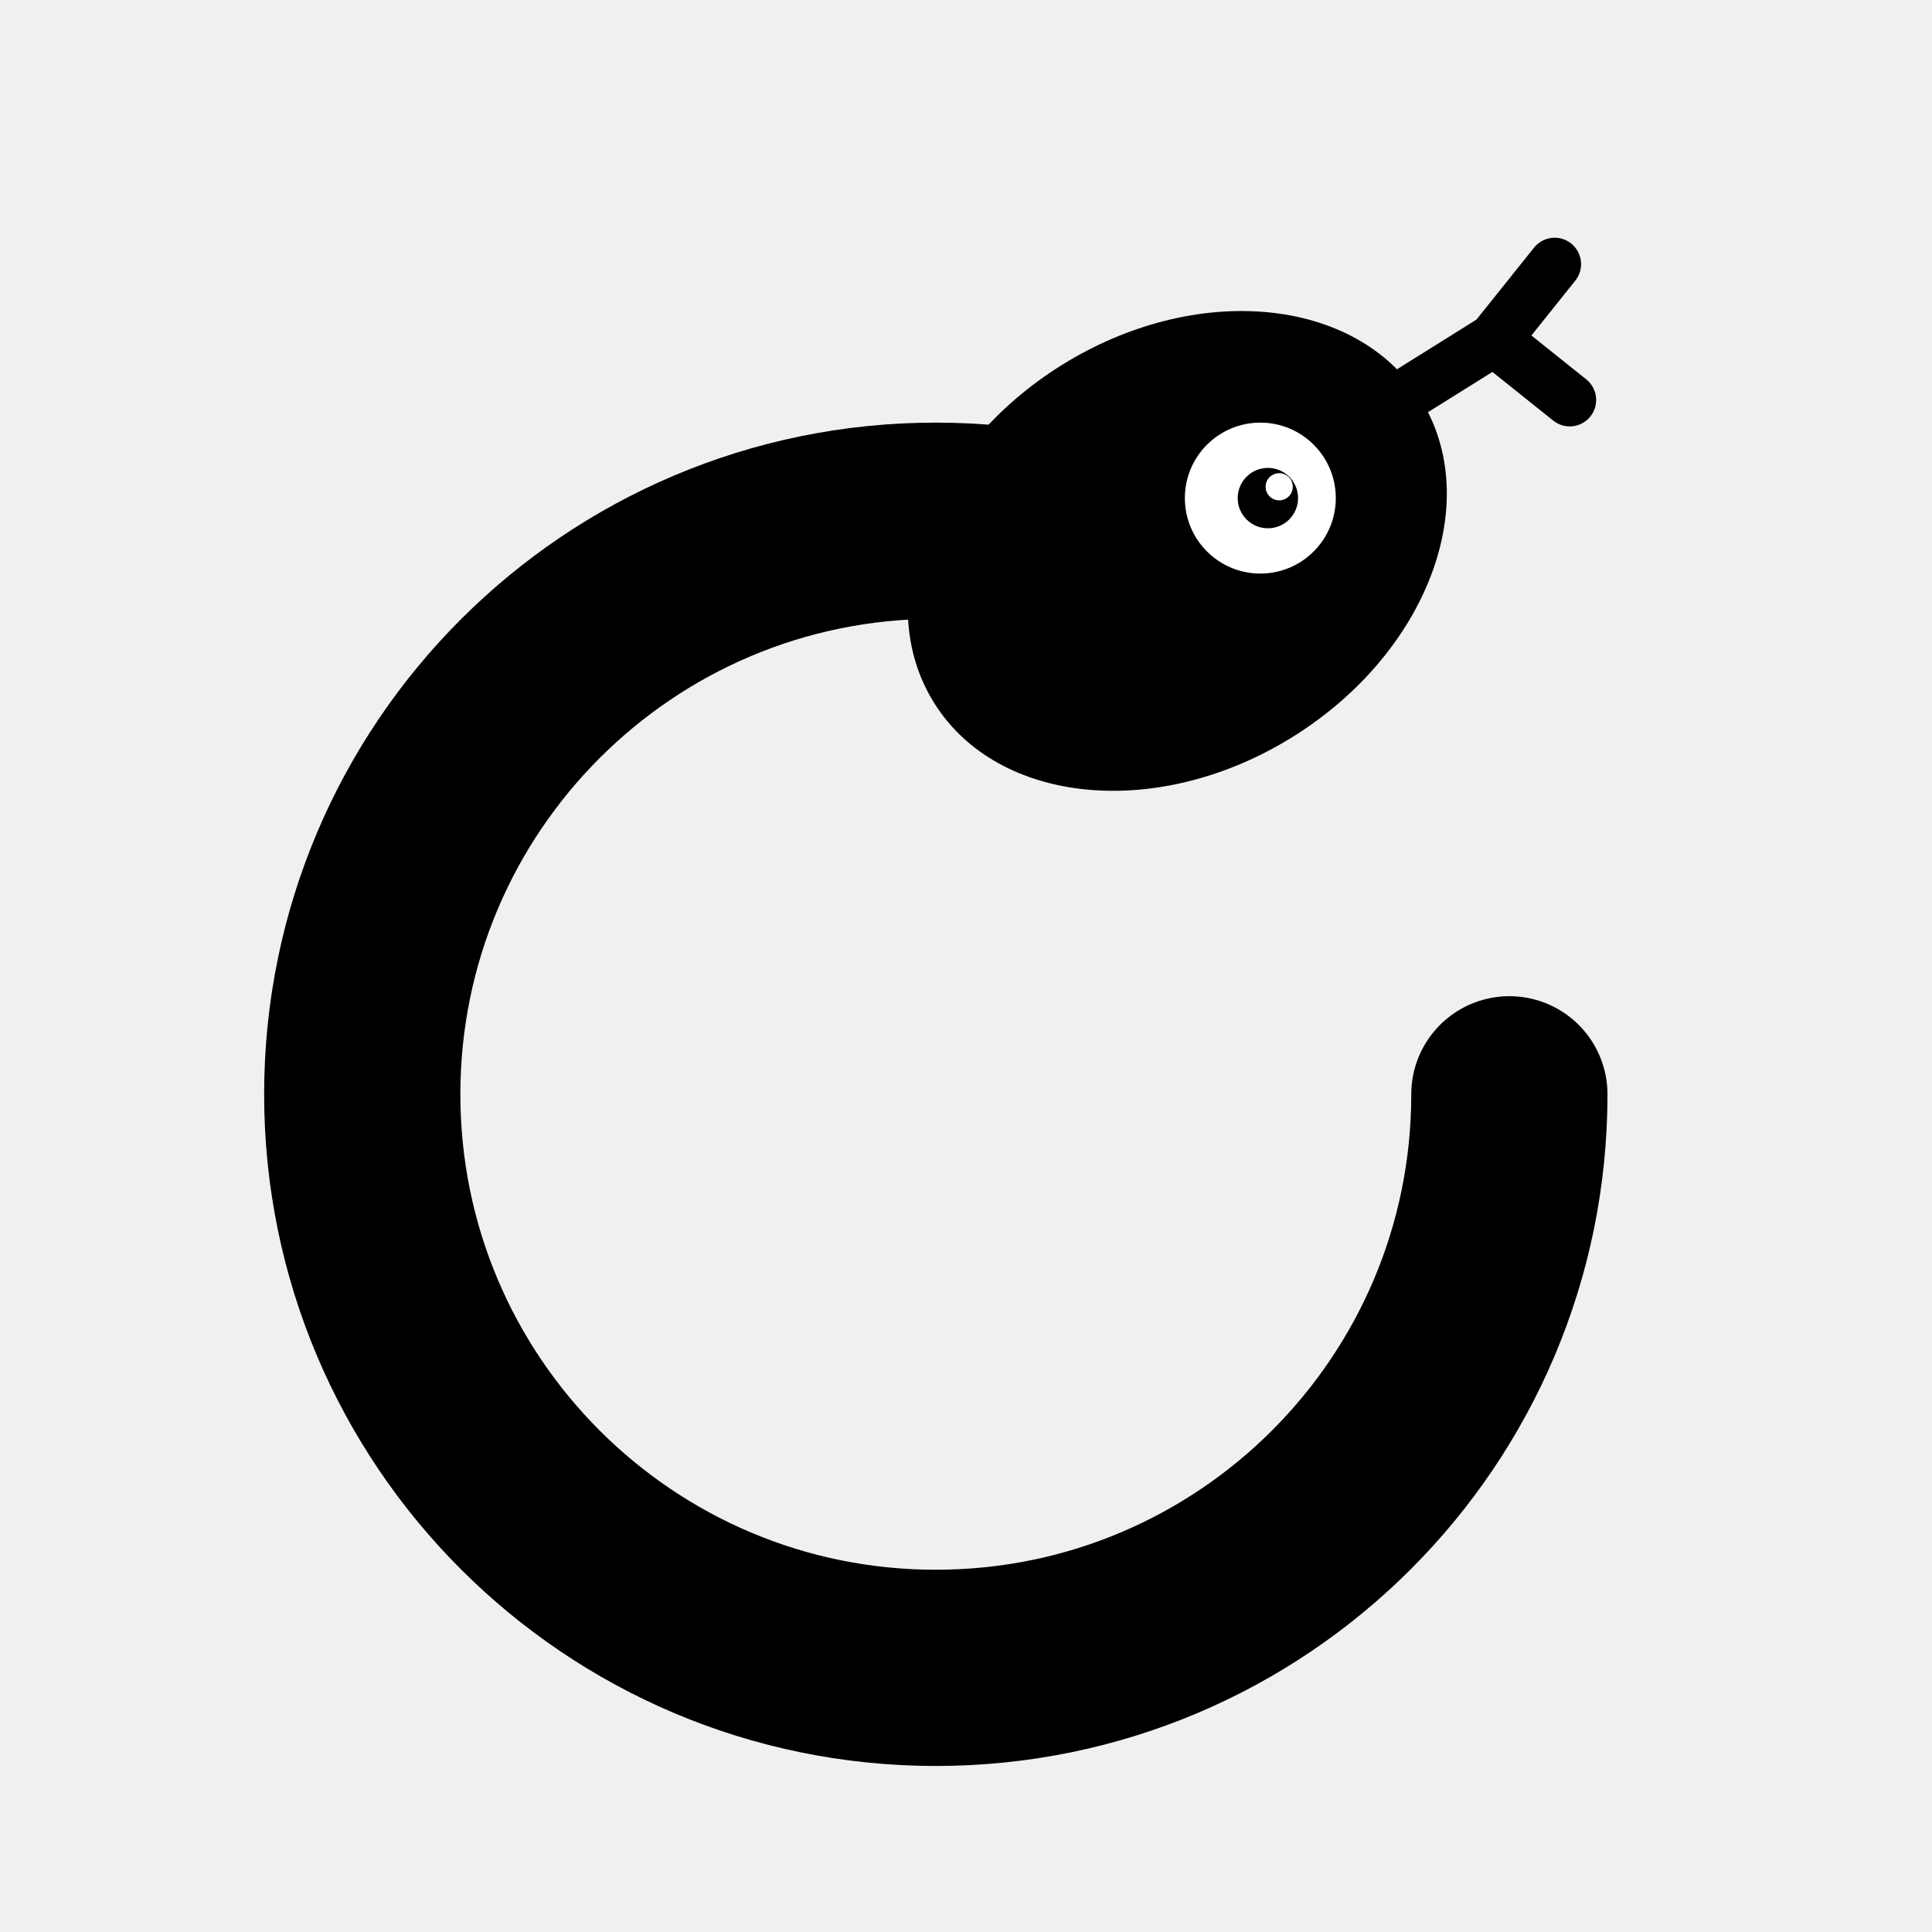
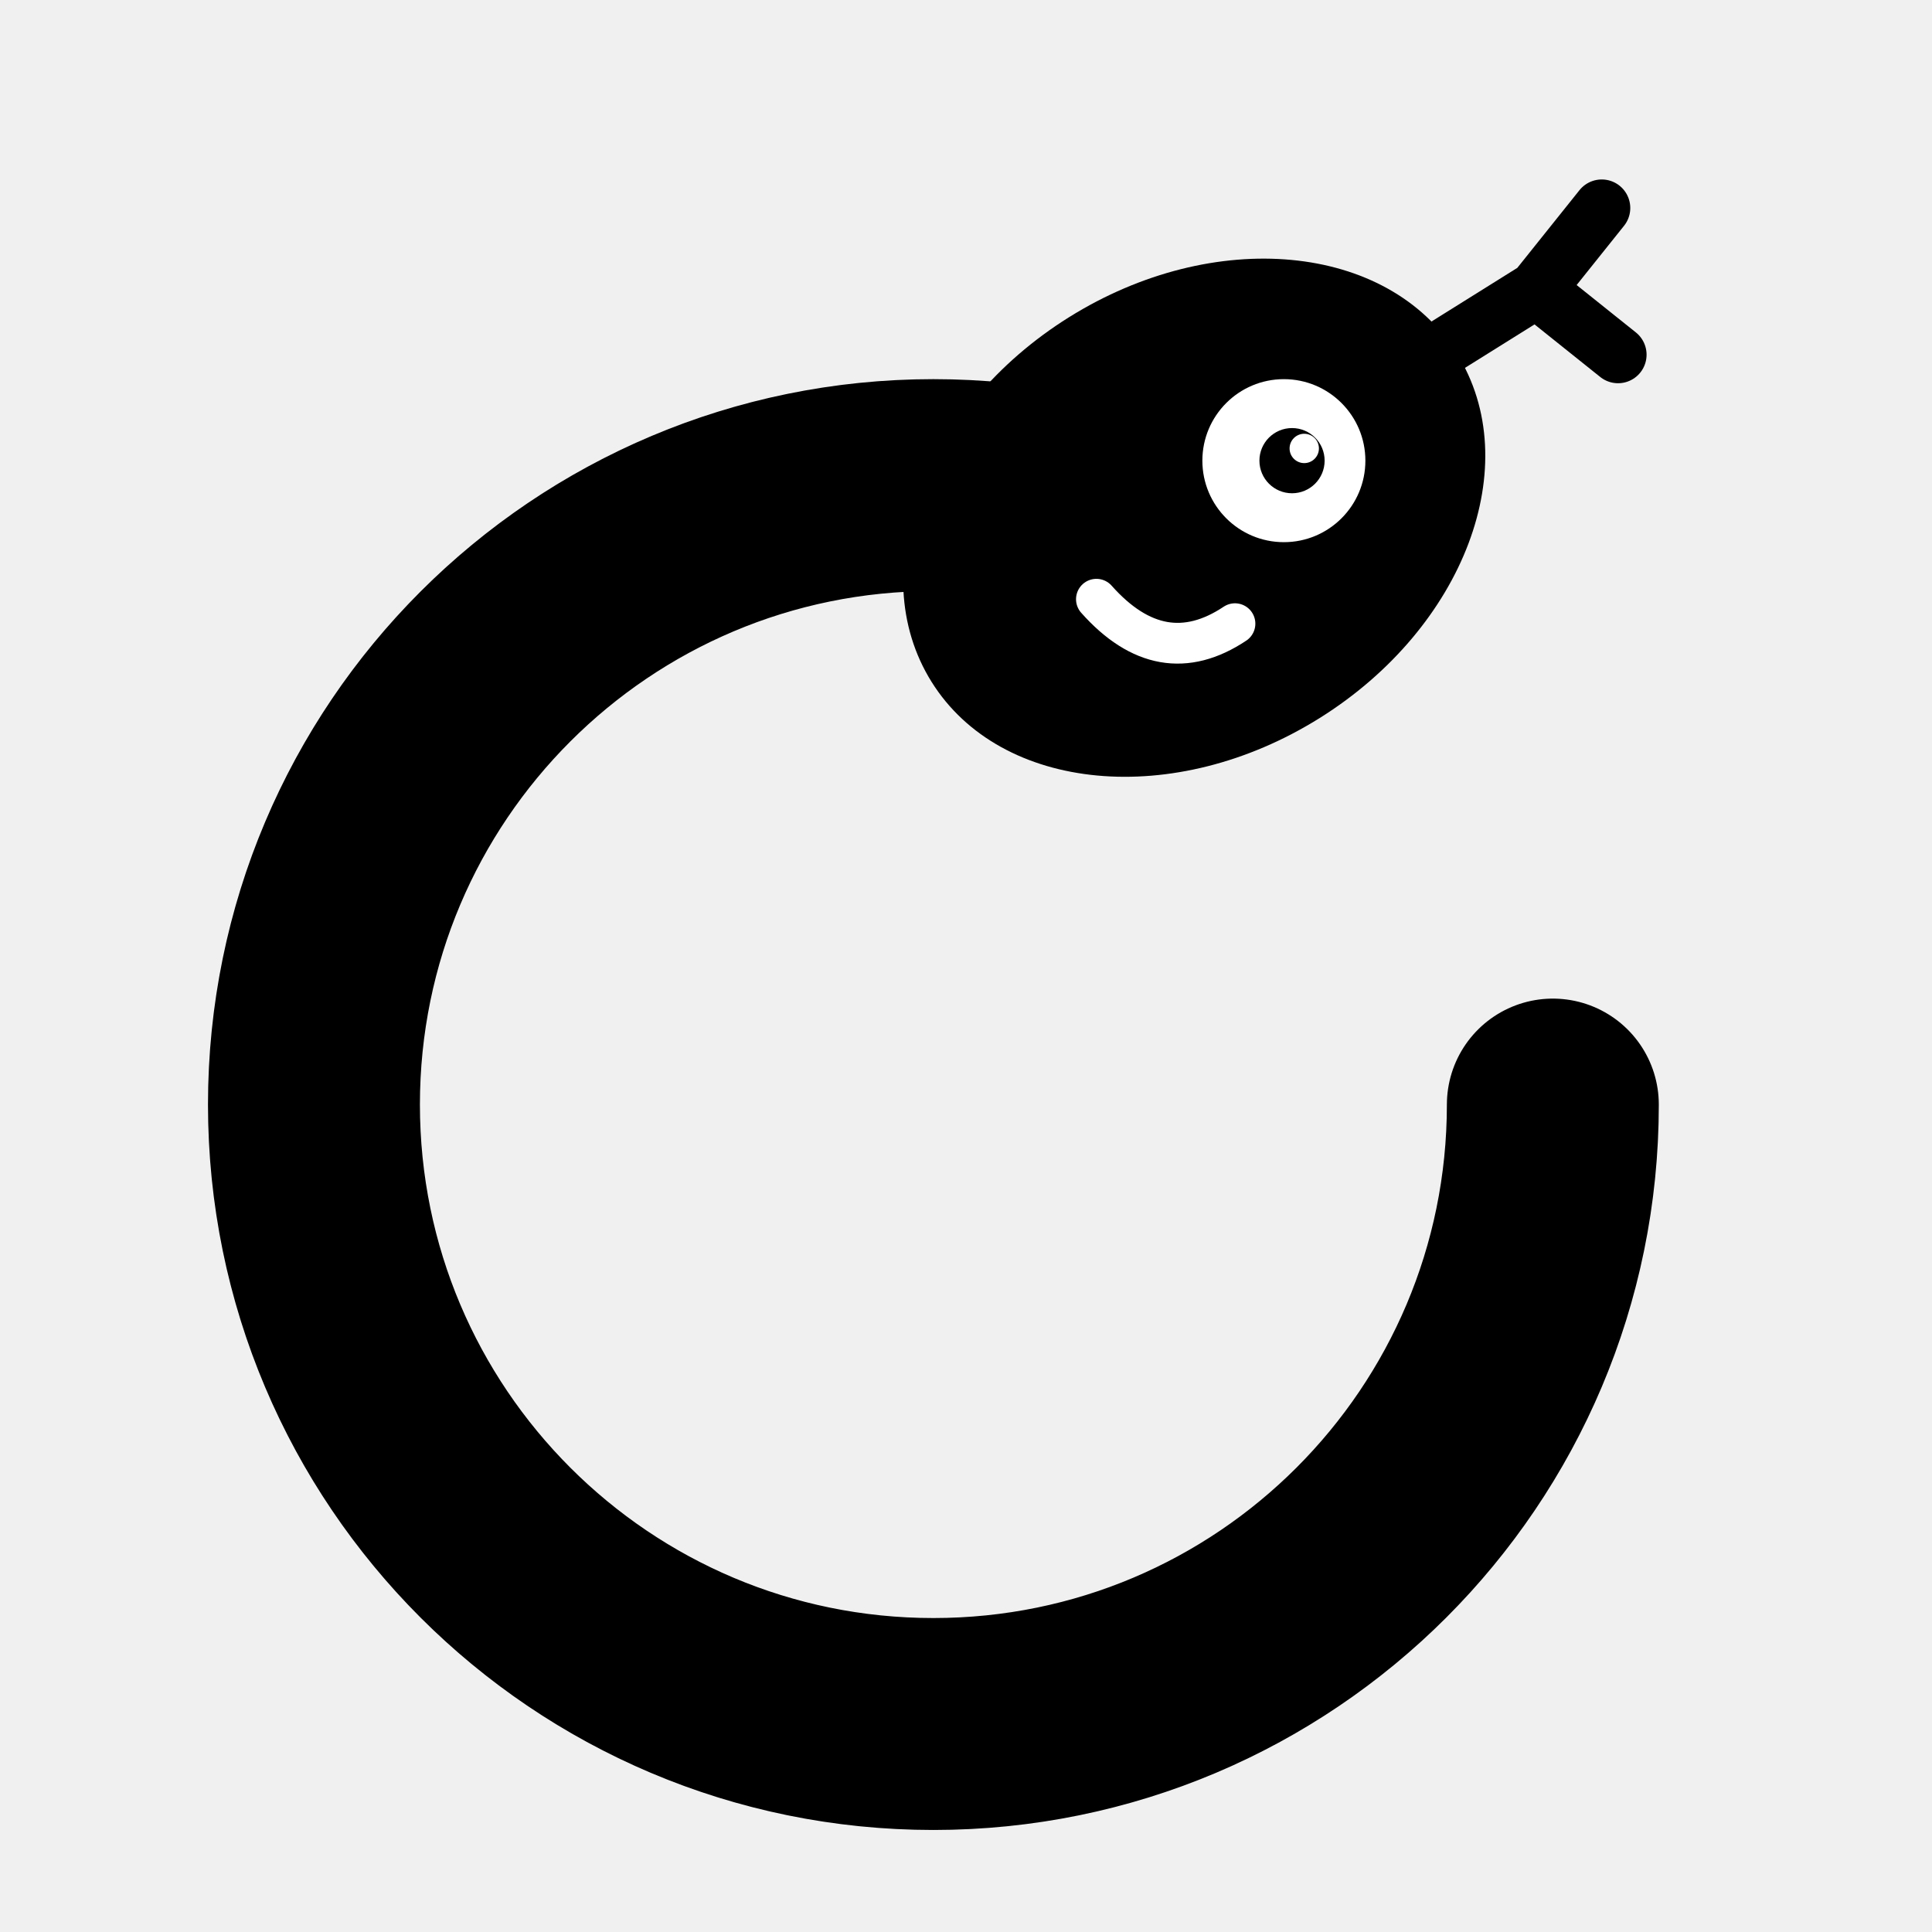
<svg xmlns="http://www.w3.org/2000/svg" width="256" height="256" viewBox="0 0 256 256">
-   <g transform="translate(-4 11)">
-     <circle cx="128" cy="134" r="76" fill="none" stroke="#000000" stroke-width="26" stroke-dasharray="392 86" stroke-linecap="round" />
-     <ellipse cx="160" cy="62" rx="38" ry="29" transform="rotate(-32 160 62)" fill="#000000" />
-     <circle cx="171" cy="55" r="10" fill="#ffffff" />
-     <circle cx="172" cy="55" r="4" fill="#000000" />
-     <circle cx="173.5" cy="53.5" r="1.8" fill="#ffffff" />
-     <path d="M186 44 L 202 34 M 202 34 L 210 24 M 202 34 L 212 42" fill="none" stroke="#000000" stroke-width="7" stroke-linecap="round" />
+   <g transform="translate(128 128) scale(1.08) translate(-128 -128)">
+     <g transform="translate(-4 11)">
+       <circle cx="128" cy="134" r="76" fill="none" stroke="#000000" stroke-width="26" stroke-dasharray="392 86" stroke-linecap="round" />
+       <ellipse cx="160" cy="62" rx="38" ry="29" transform="rotate(-32 160 62)" fill="#000000" />
+       <circle cx="171" cy="55" r="10" fill="#ffffff" />
+       <circle cx="172" cy="55" r="4" fill="#000000" />
+       <circle cx="173.5" cy="53.5" r="1.8" fill="#ffffff" />
+       <path d="M148 72 Q 156 81 165 75" fill="none" stroke="#ffffff" stroke-width="5" stroke-linecap="round" />
+       <path d="M186 44 L 202 34 M 202 34 L 210 24 M 202 34 L 212 42" fill="none" stroke="#000000" stroke-width="7" stroke-linecap="round" />
+     </g>
  </g>
</svg>
